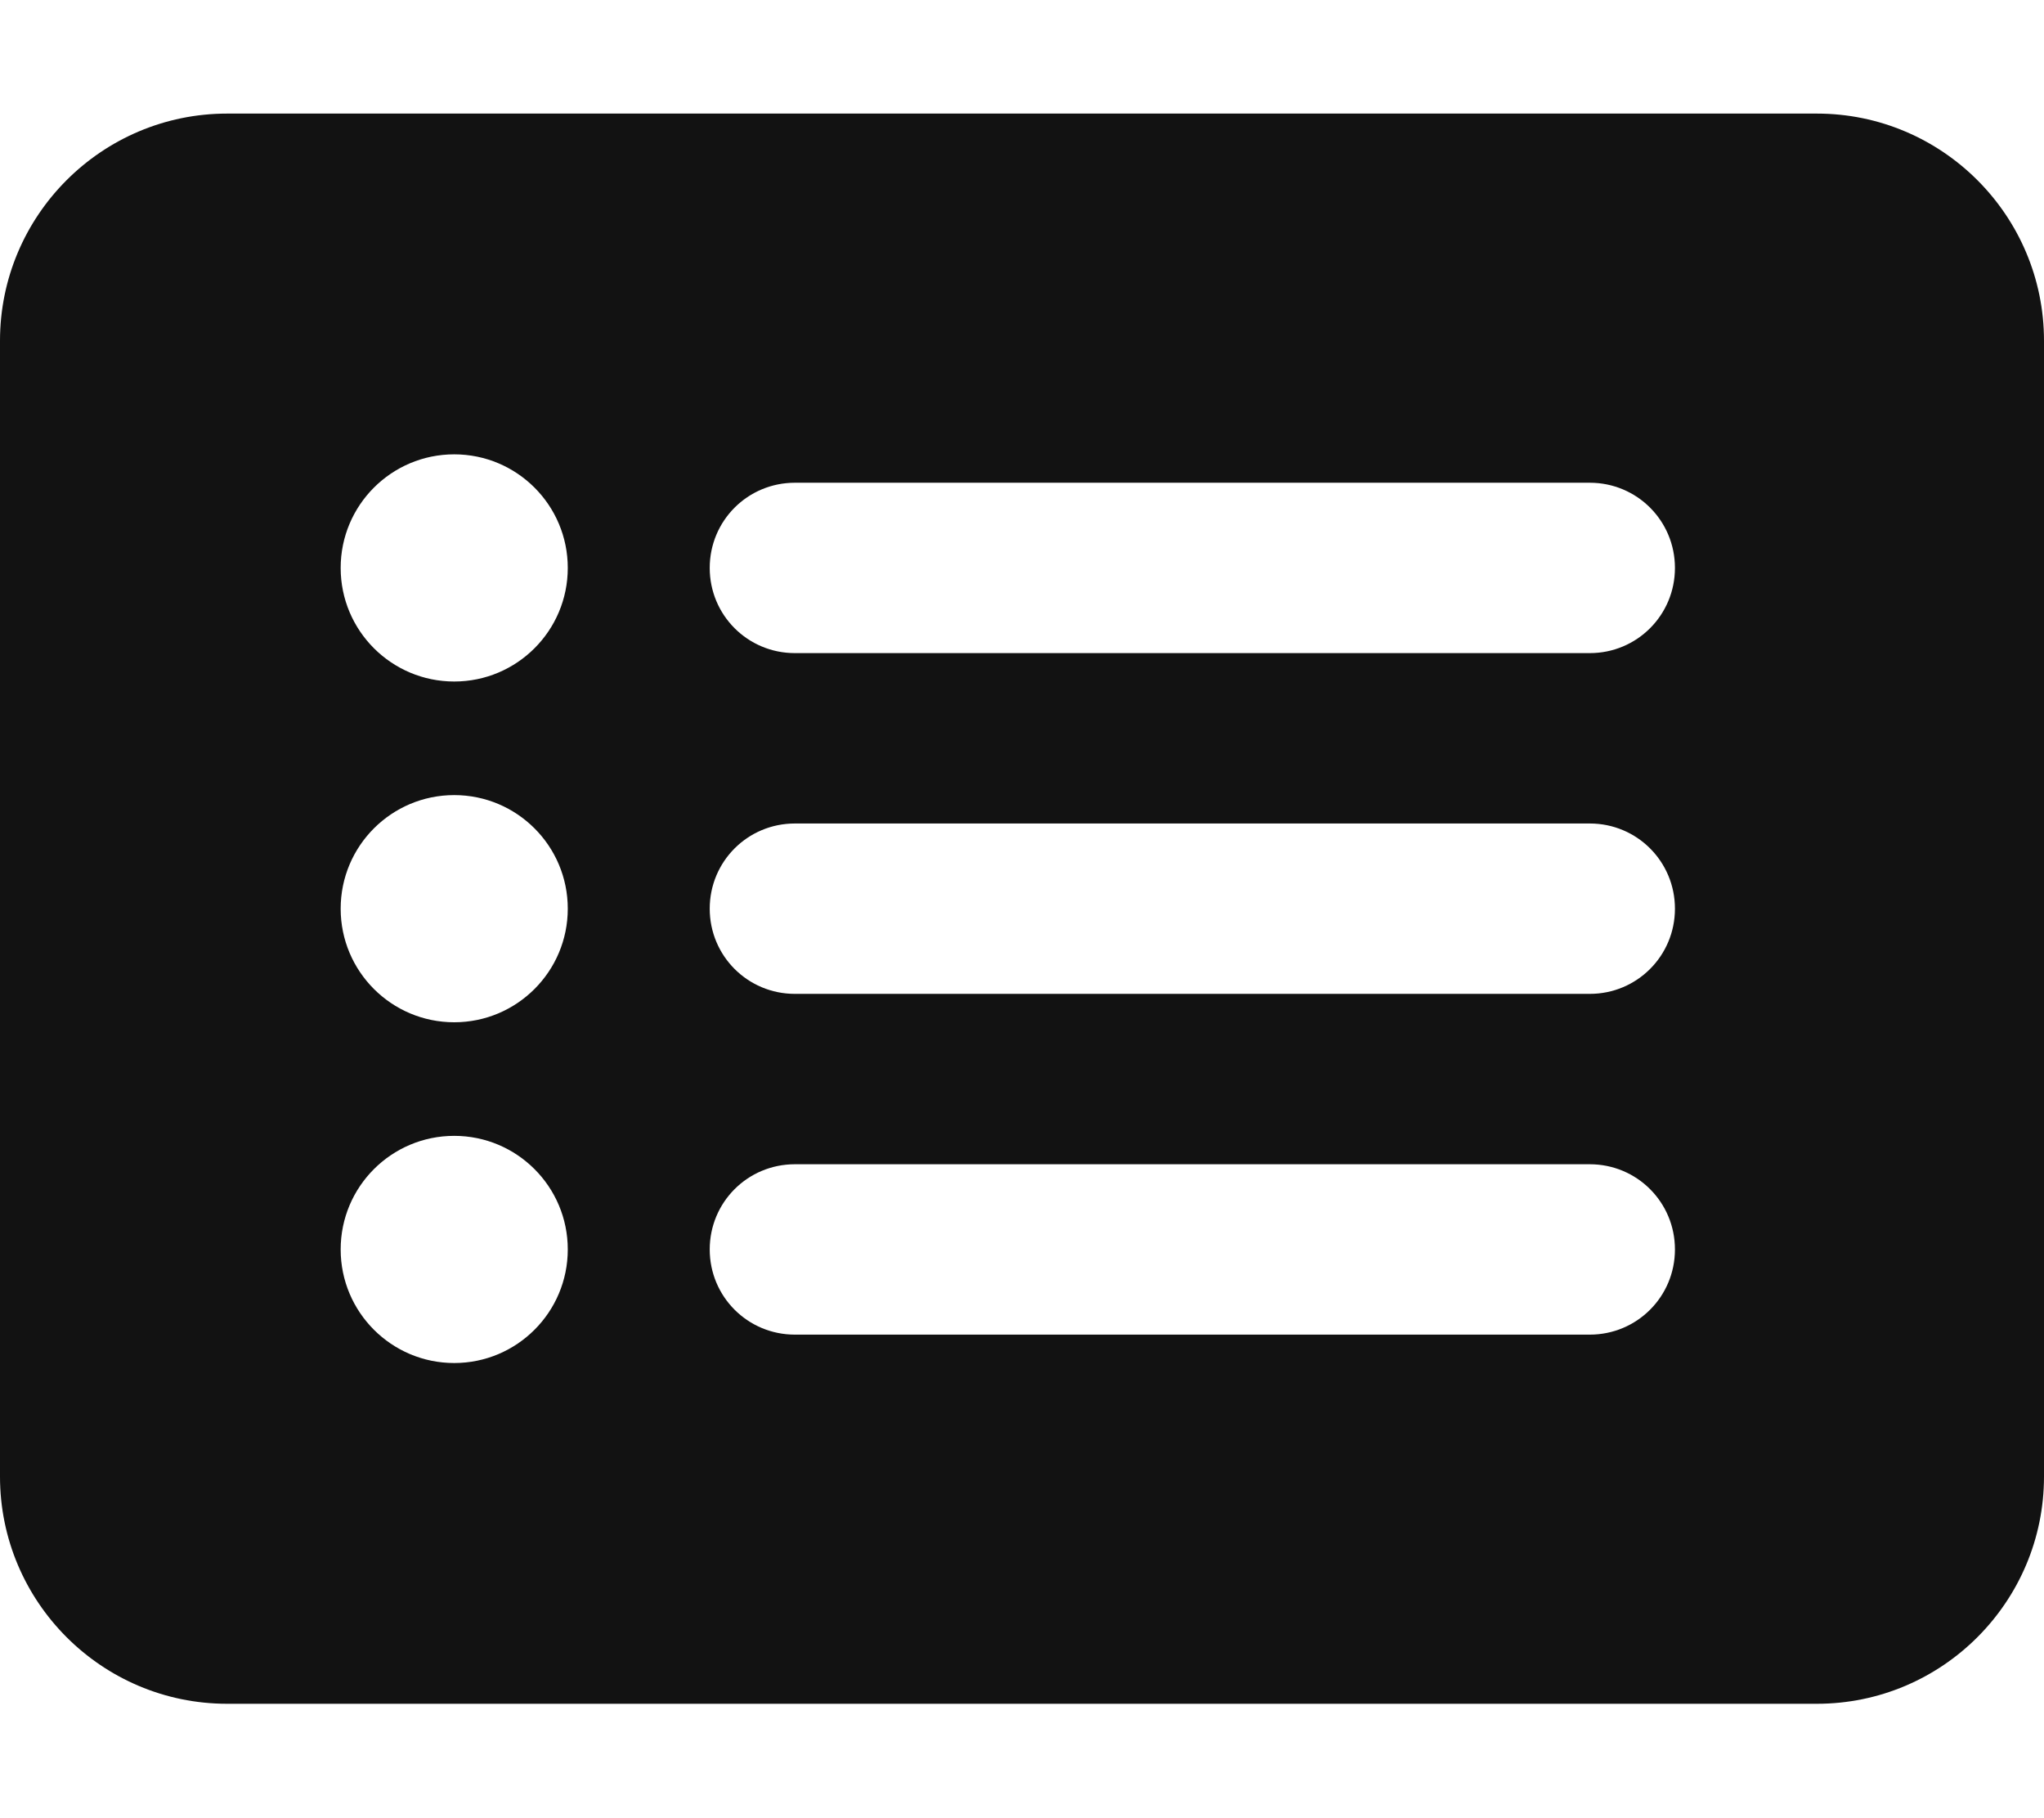
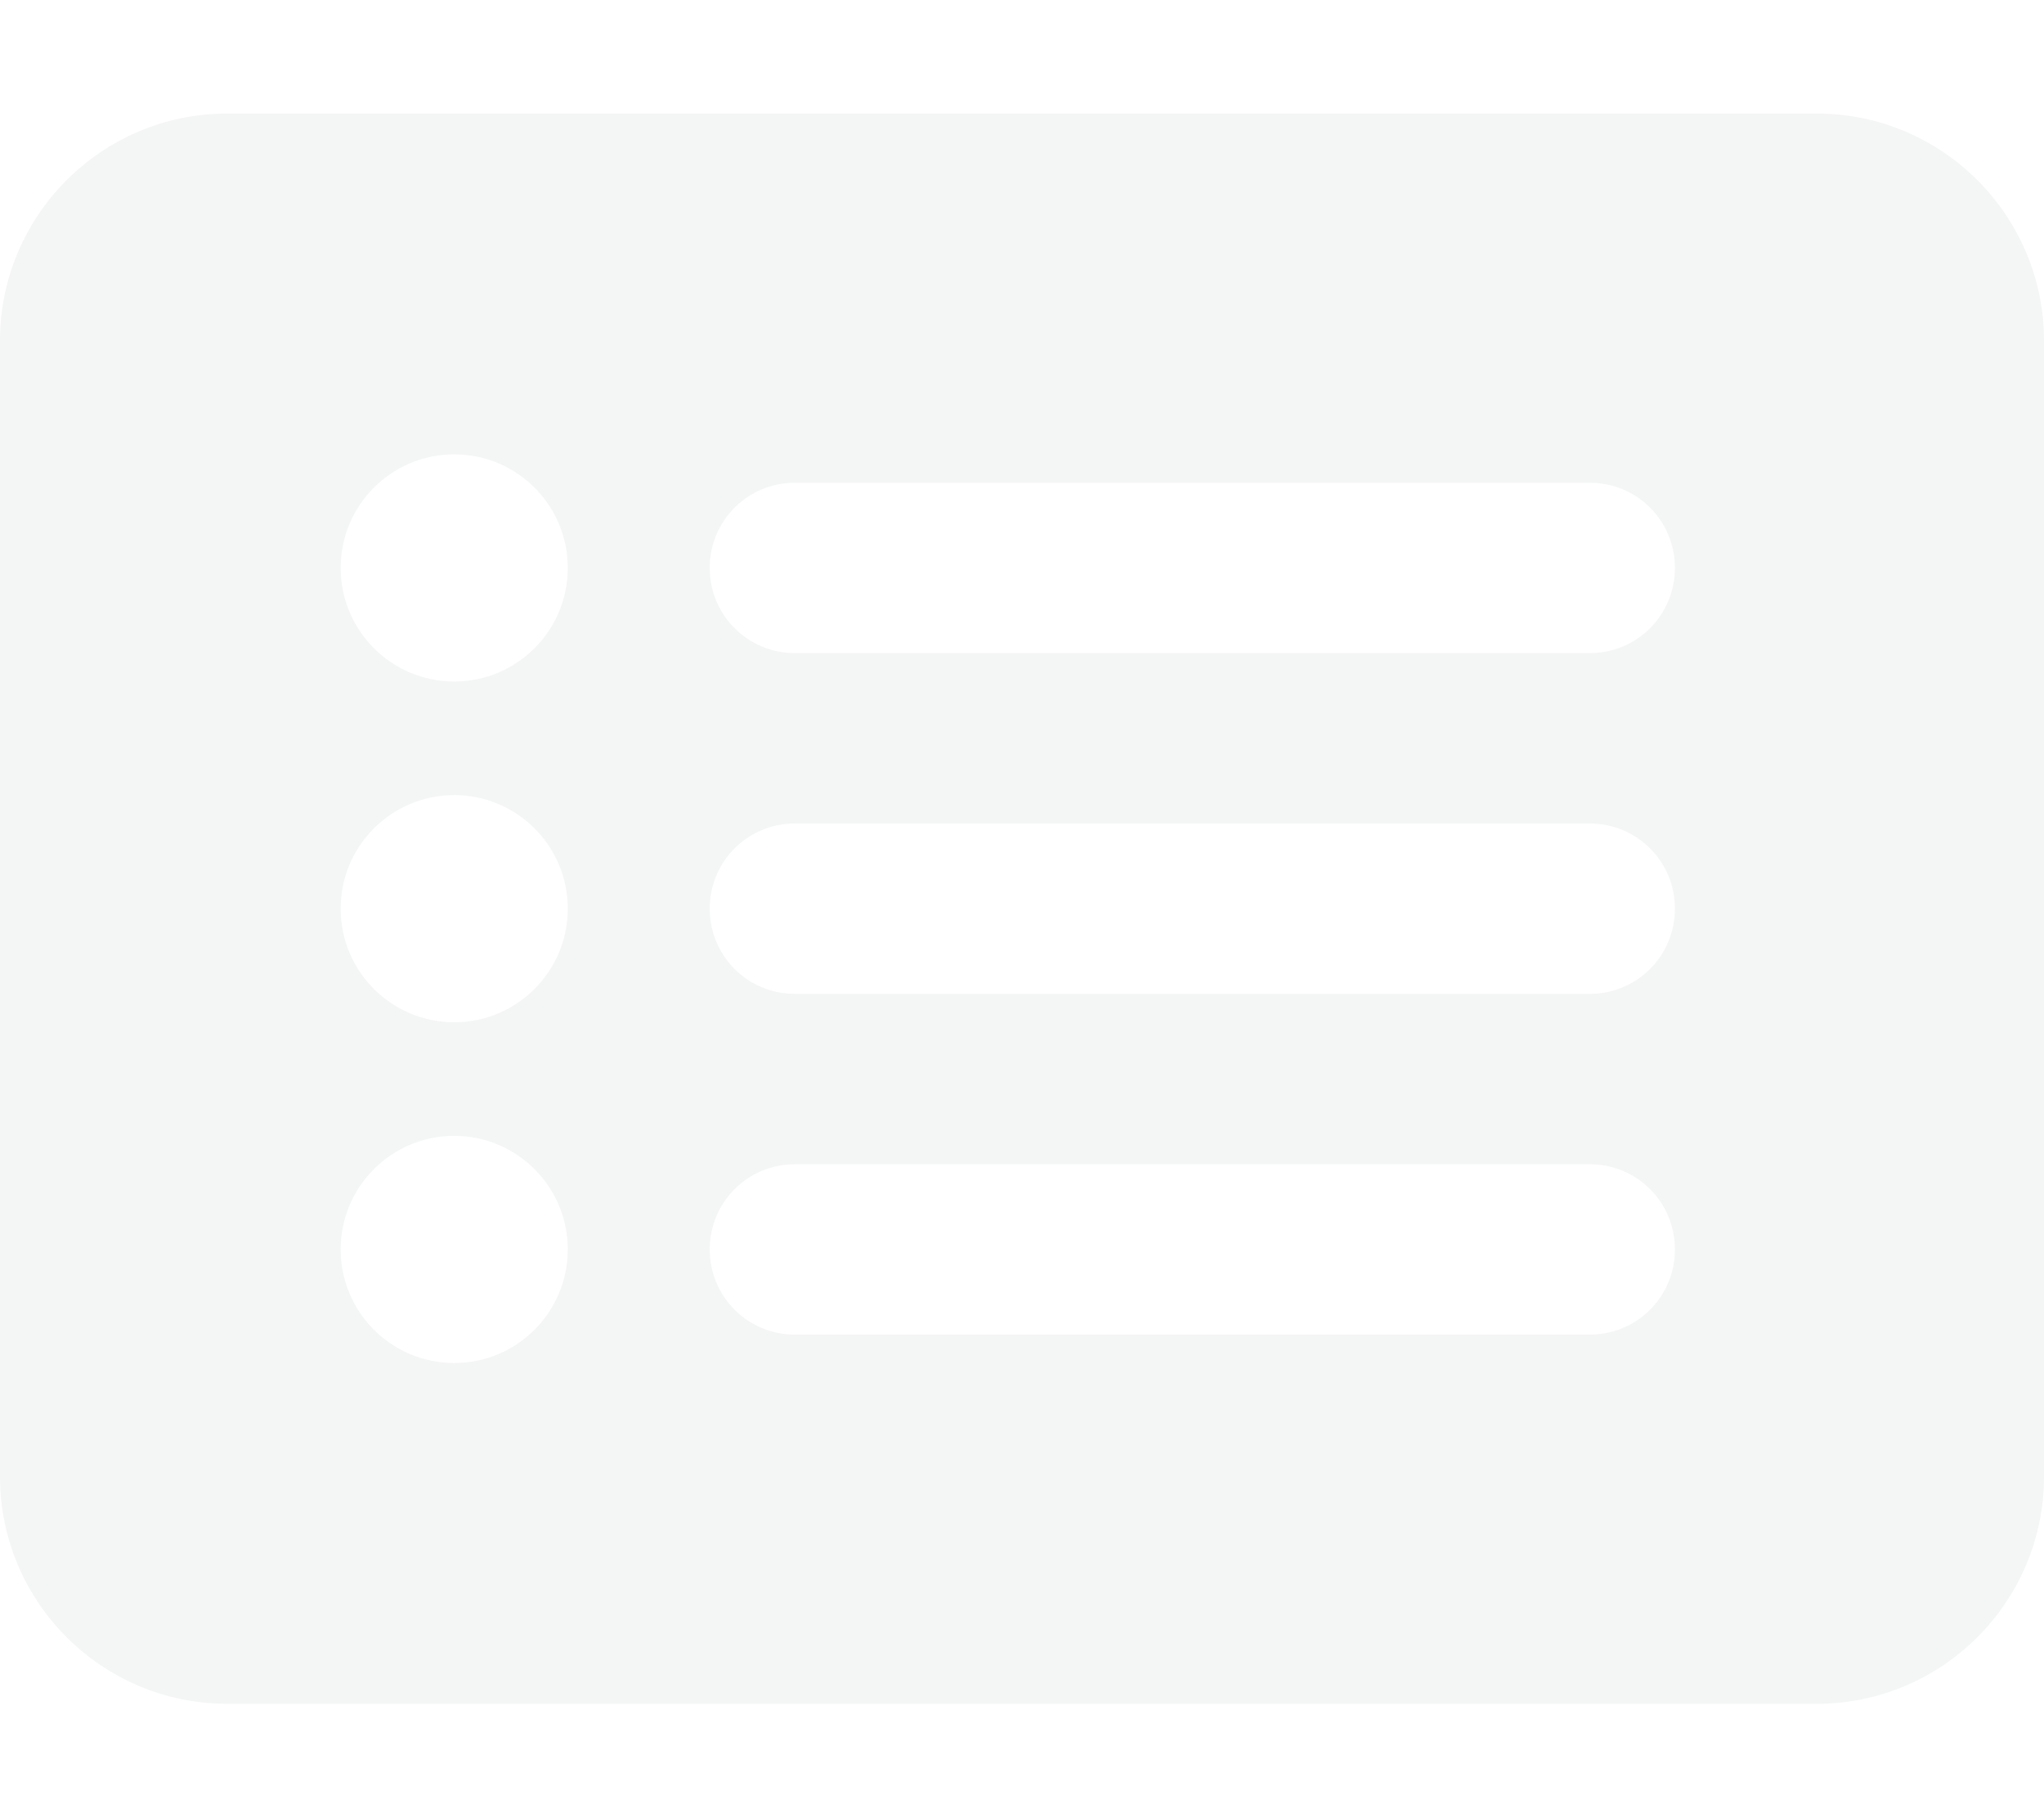
<svg xmlns="http://www.w3.org/2000/svg" height="16" width="18" viewBox="0 0 576 512">
-   <path fill="#121212" d="M0 96C0 60.7 28.7 32 64 32H512c35.3 0 64 28.7 64 64V416c0 35.3-28.7 64-64 64H64c-35.3 0-64-28.7-64-64V96zM128 288a32 32 0 1 0 0-64 32 32 0 1 0 0 64zm32-128a32 32 0 1 0 -64 0 32 32 0 1 0 64 0zM128 384a32 32 0 1 0 0-64 32 32 0 1 0 0 64zm96-248c-13.3 0-24 10.7-24 24s10.7 24 24 24H448c13.3 0 24-10.7 24-24s-10.7-24-24-24H224zm0 96c-13.3 0-24 10.7-24 24s10.7 24 24 24H448c13.3 0 24-10.7 24-24s-10.7-24-24-24H224zm0 96c-13.3 0-24 10.7-24 24s10.7 24 24 24H448c13.3 0 24-10.7 24-24s-10.7-24-24-24H224z" />
+   <path fill="#f4f5f5" d="M0 96C0 60.7 28.7 32 64 32H512c35.3 0 64 28.7 64 64V416c0 35.3-28.7 64-64 64H64c-35.3 0-64-28.7-64-64V96zM128 288a32 32 0 1 0 0-64 32 32 0 1 0 0 64zm32-128a32 32 0 1 0 -64 0 32 32 0 1 0 64 0zM128 384a32 32 0 1 0 0-64 32 32 0 1 0 0 64zm96-248c-13.3 0-24 10.7-24 24s10.7 24 24 24H448c13.3 0 24-10.7 24-24s-10.7-24-24-24H224zm0 96c-13.3 0-24 10.7-24 24s10.7 24 24 24H448c13.3 0 24-10.7 24-24s-10.7-24-24-24H224zm0 96c-13.3 0-24 10.7-24 24s10.7 24 24 24H448c13.3 0 24-10.7 24-24s-10.7-24-24-24H224z" />
</svg>
